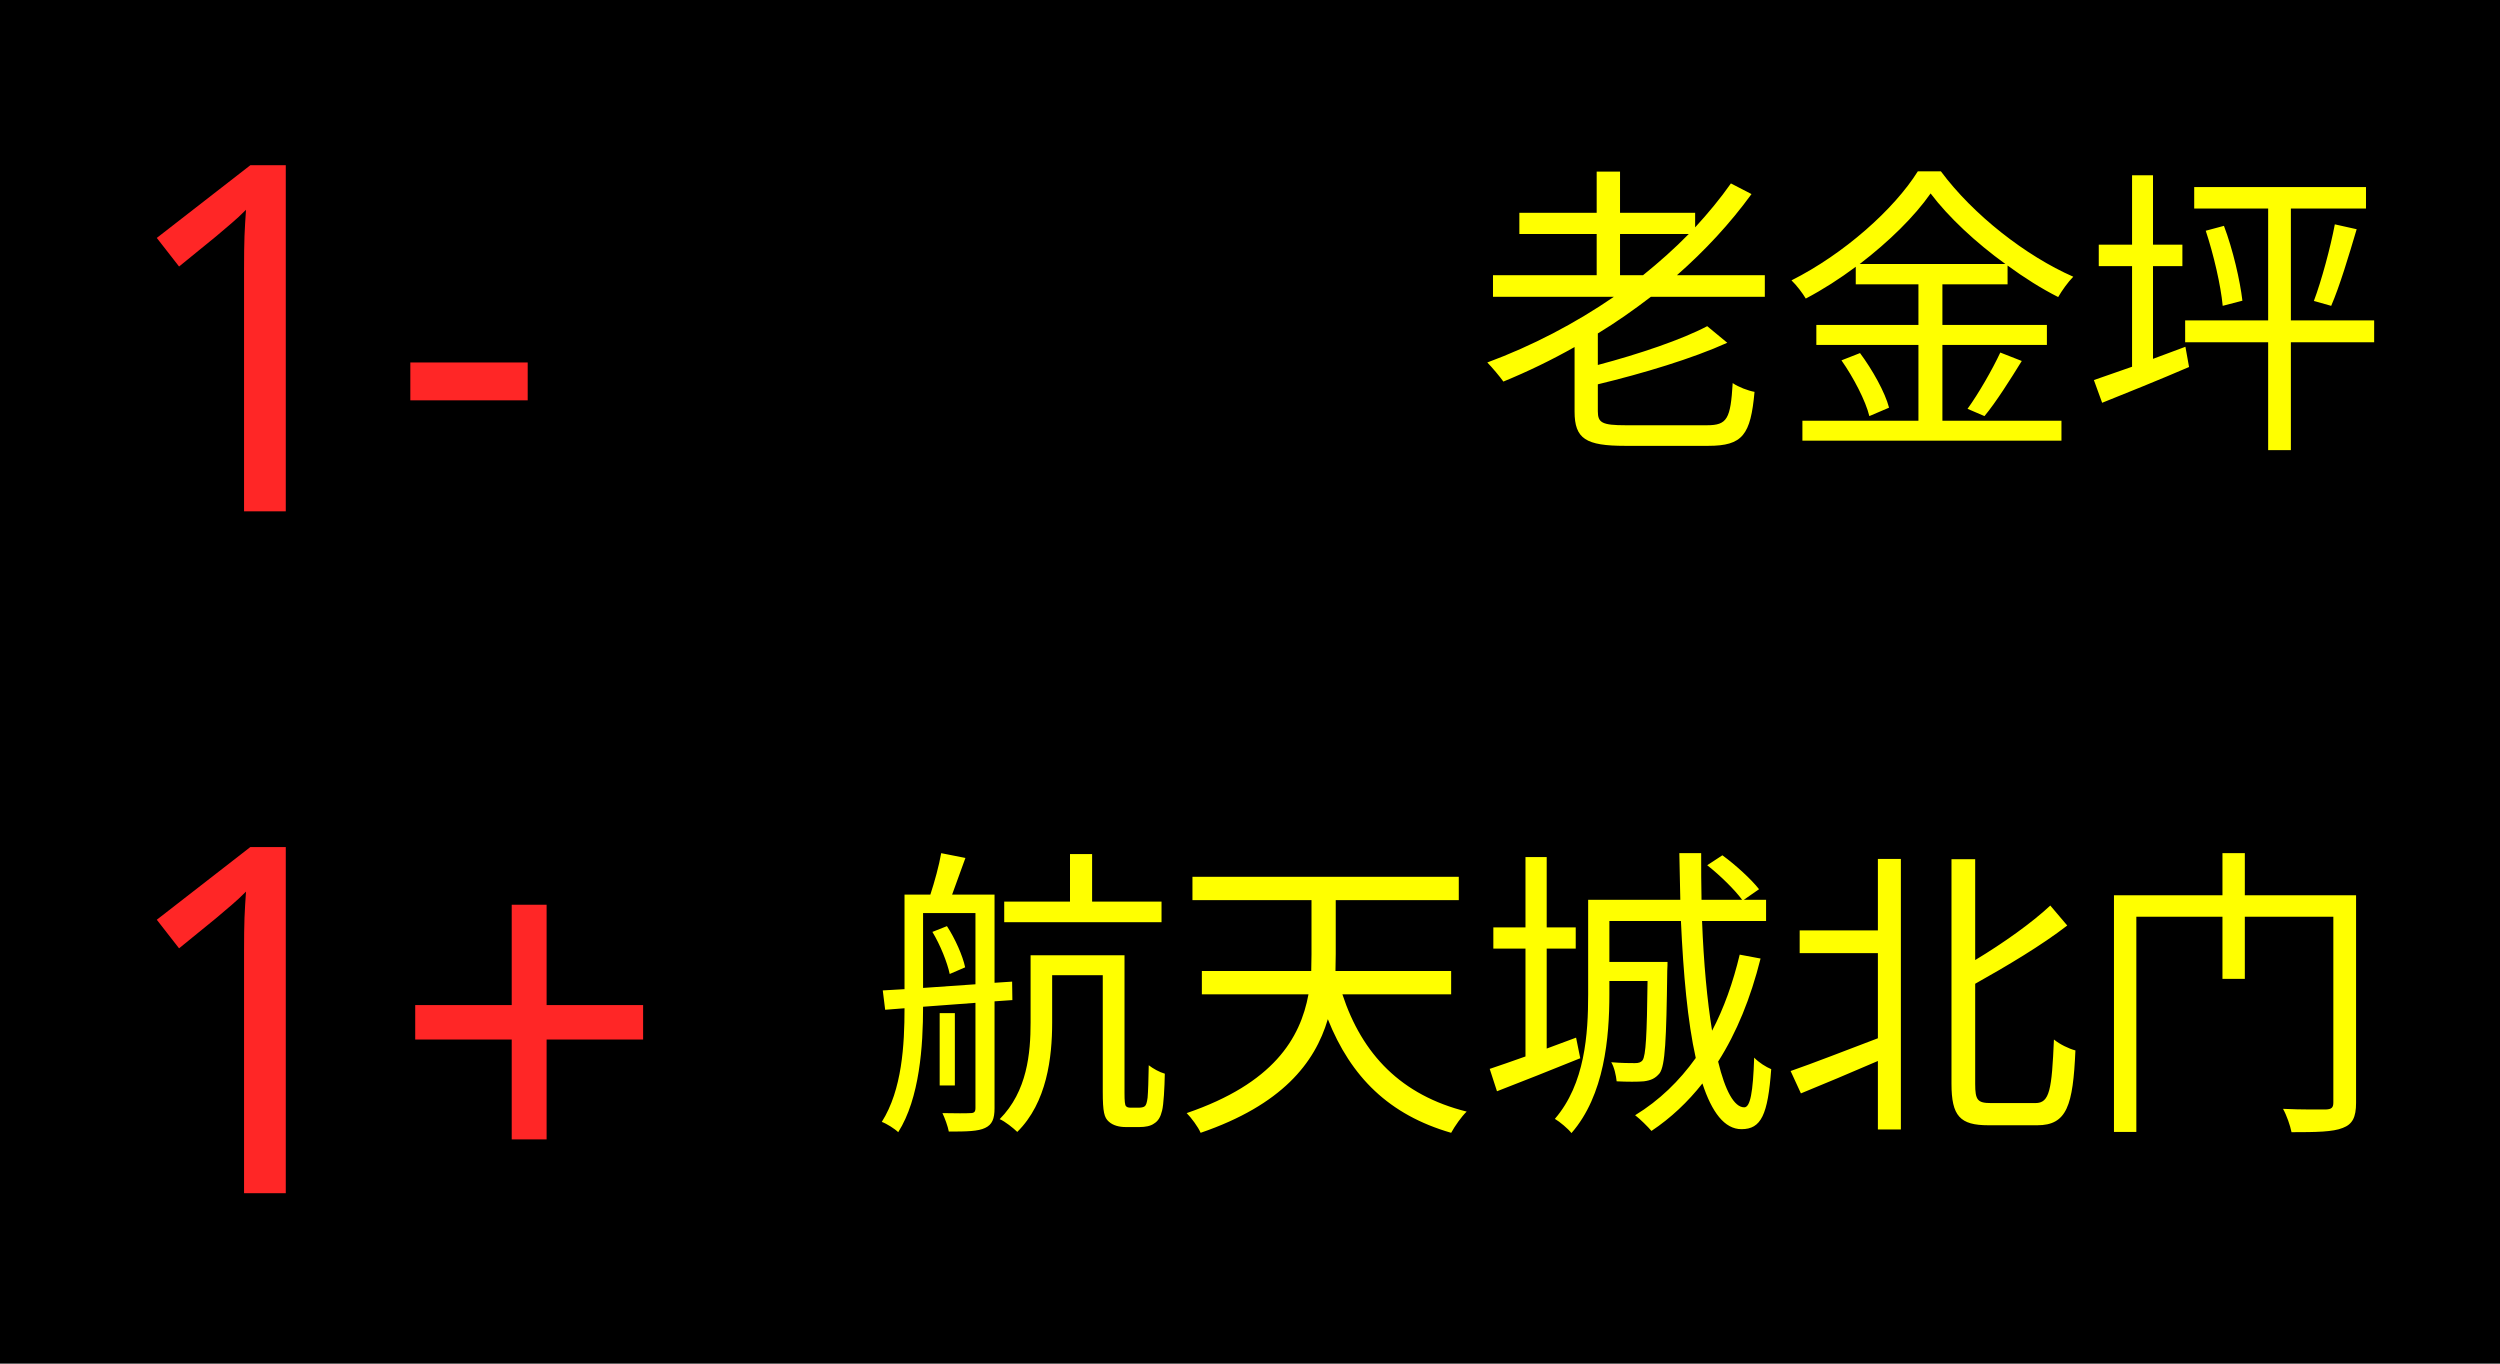
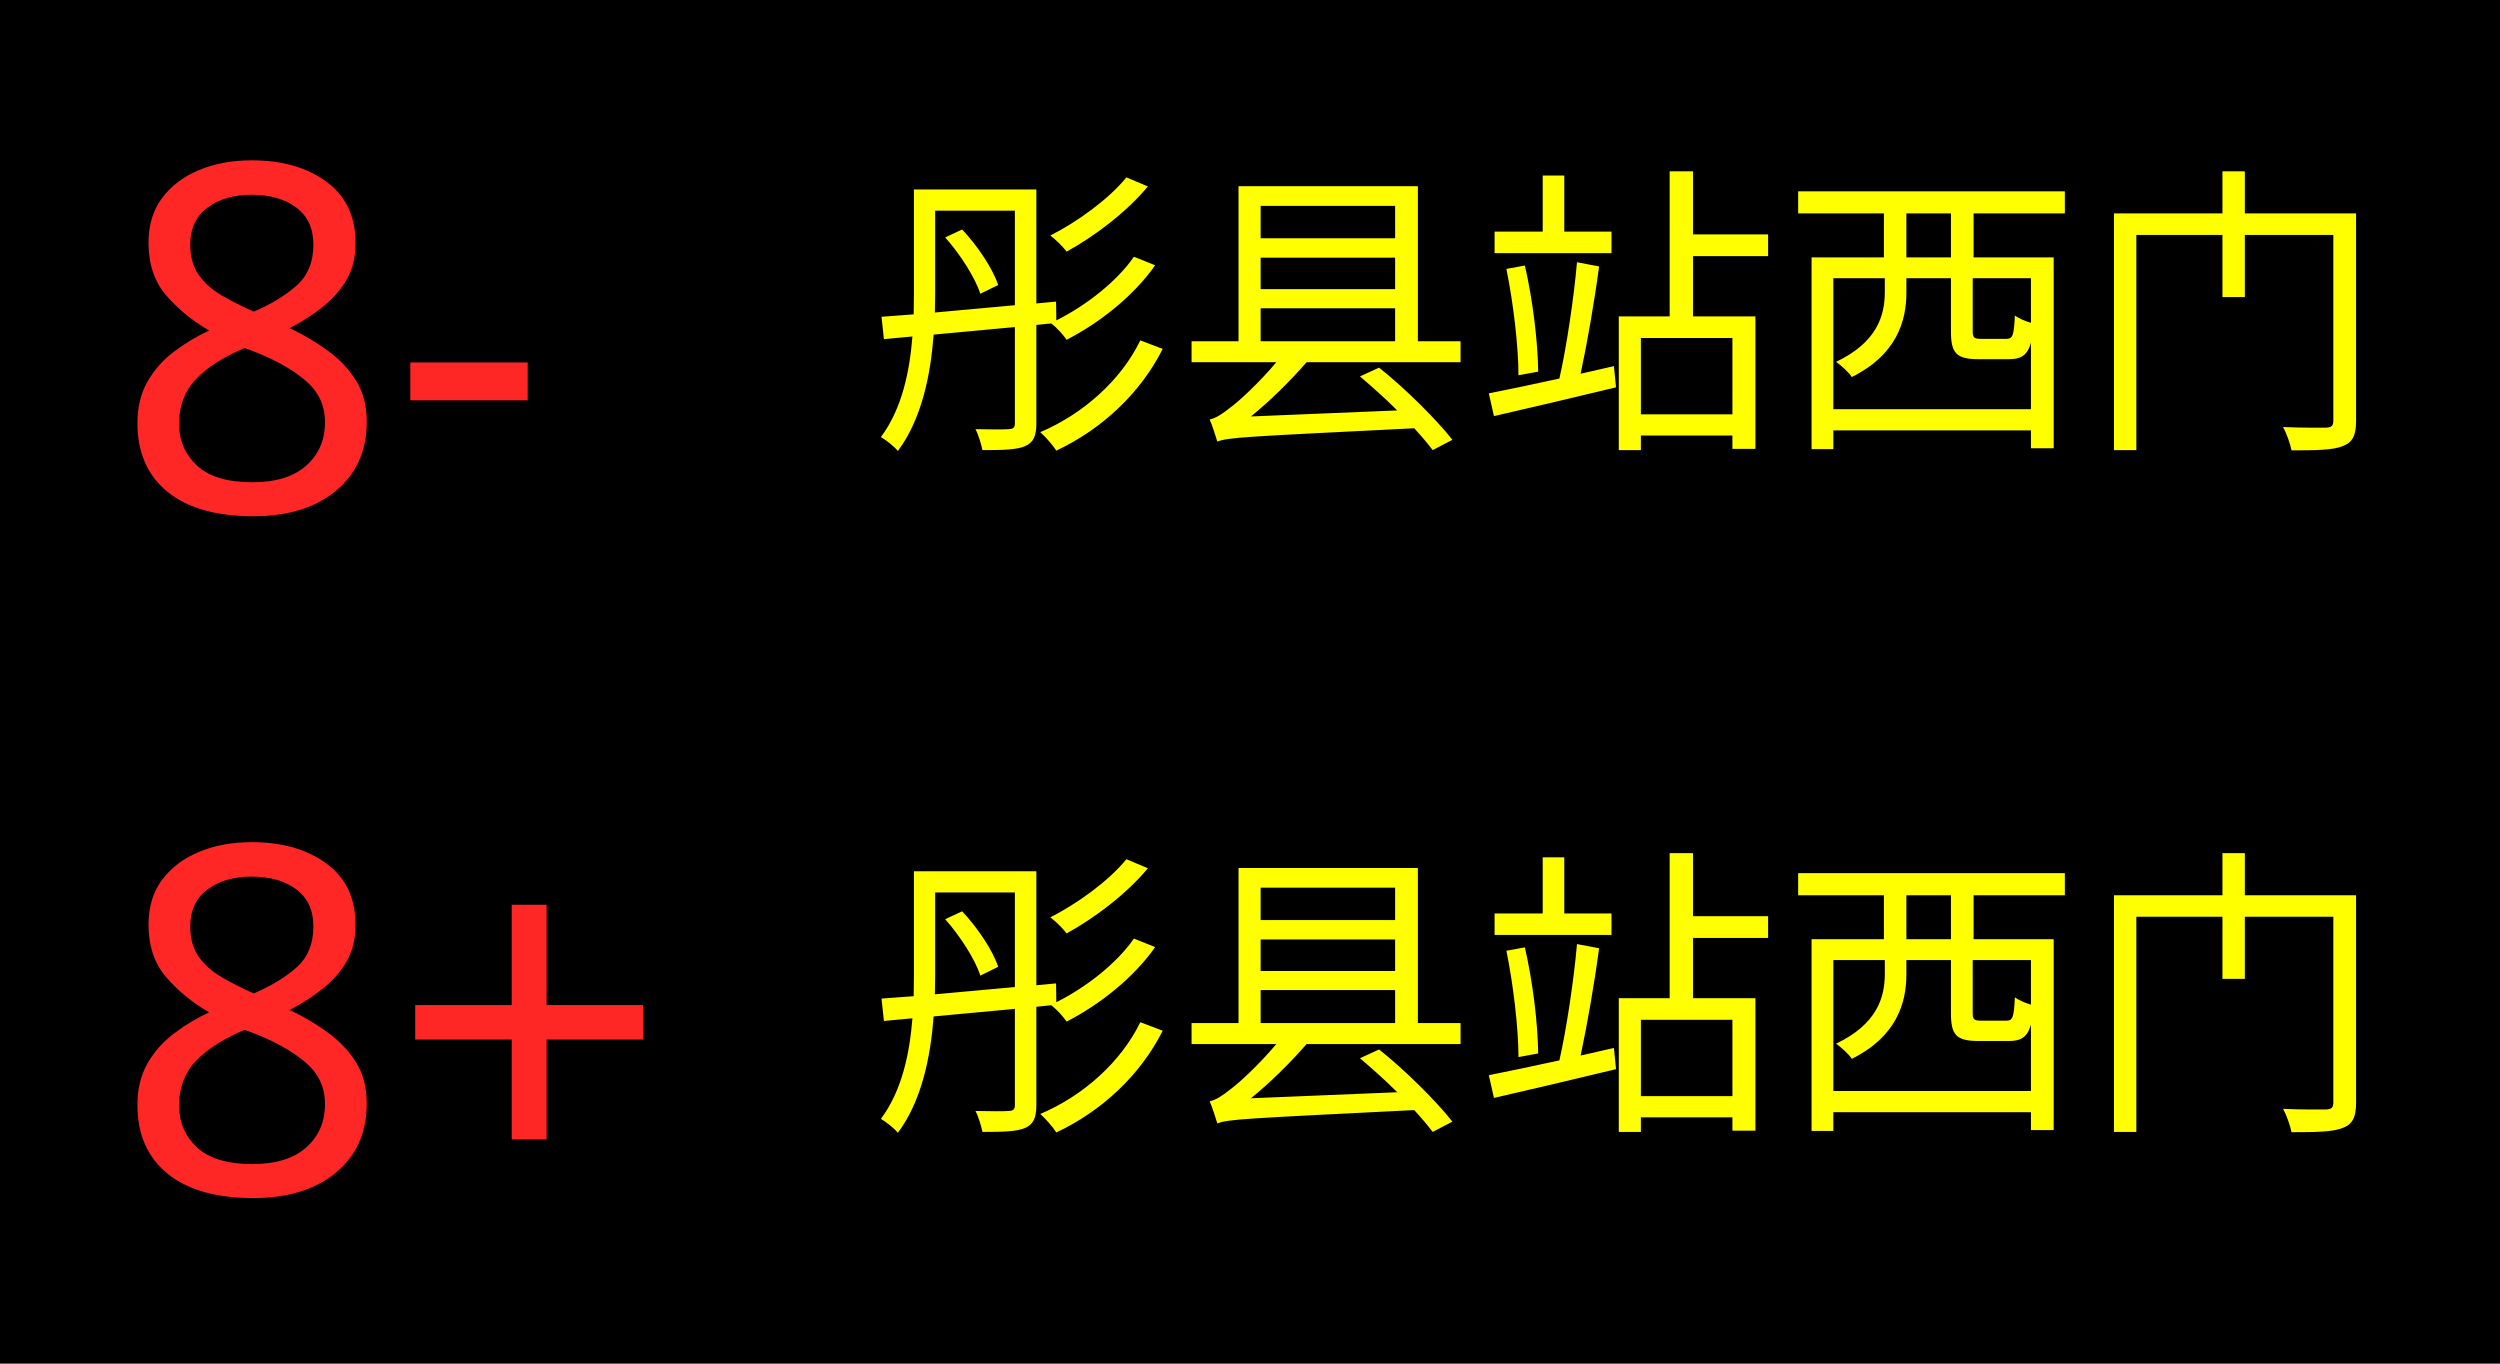
<svg xmlns="http://www.w3.org/2000/svg" width="110" height="60" version="1.1">
  <style>
        .lh {
            font-family: 'Minecraft Ten';
            fill: #ff2626;
            font-size: 64pt;
            text-anchor: start;
        }
        .zd {
            font-family: 'Unifont';
            fill: yellow;
            font-size: 40pt;
            text-anchor: end;
        }
    </style>
  <g transform="scale(0.25)">
    <rect width="440" height="240" />
-     <text x="20" y="90" class="lh">1-</text>
-     <text x="420" y="75" class="zd">老金坪</text>
-     <text x="20" y="210" class="lh">1+</text>
-     <text x="420" y="195" class="zd">航天城北门</text>
+     <text x="20" y="90" class="lh">8-</text>
+     <text x="420" y="75" class="zd">彤县站西门</text>
+     <text x="20" y="210" class="lh">8+</text>
+     <text x="420" y="195" class="zd">彤县站西门</text>
  </g>
</svg>
